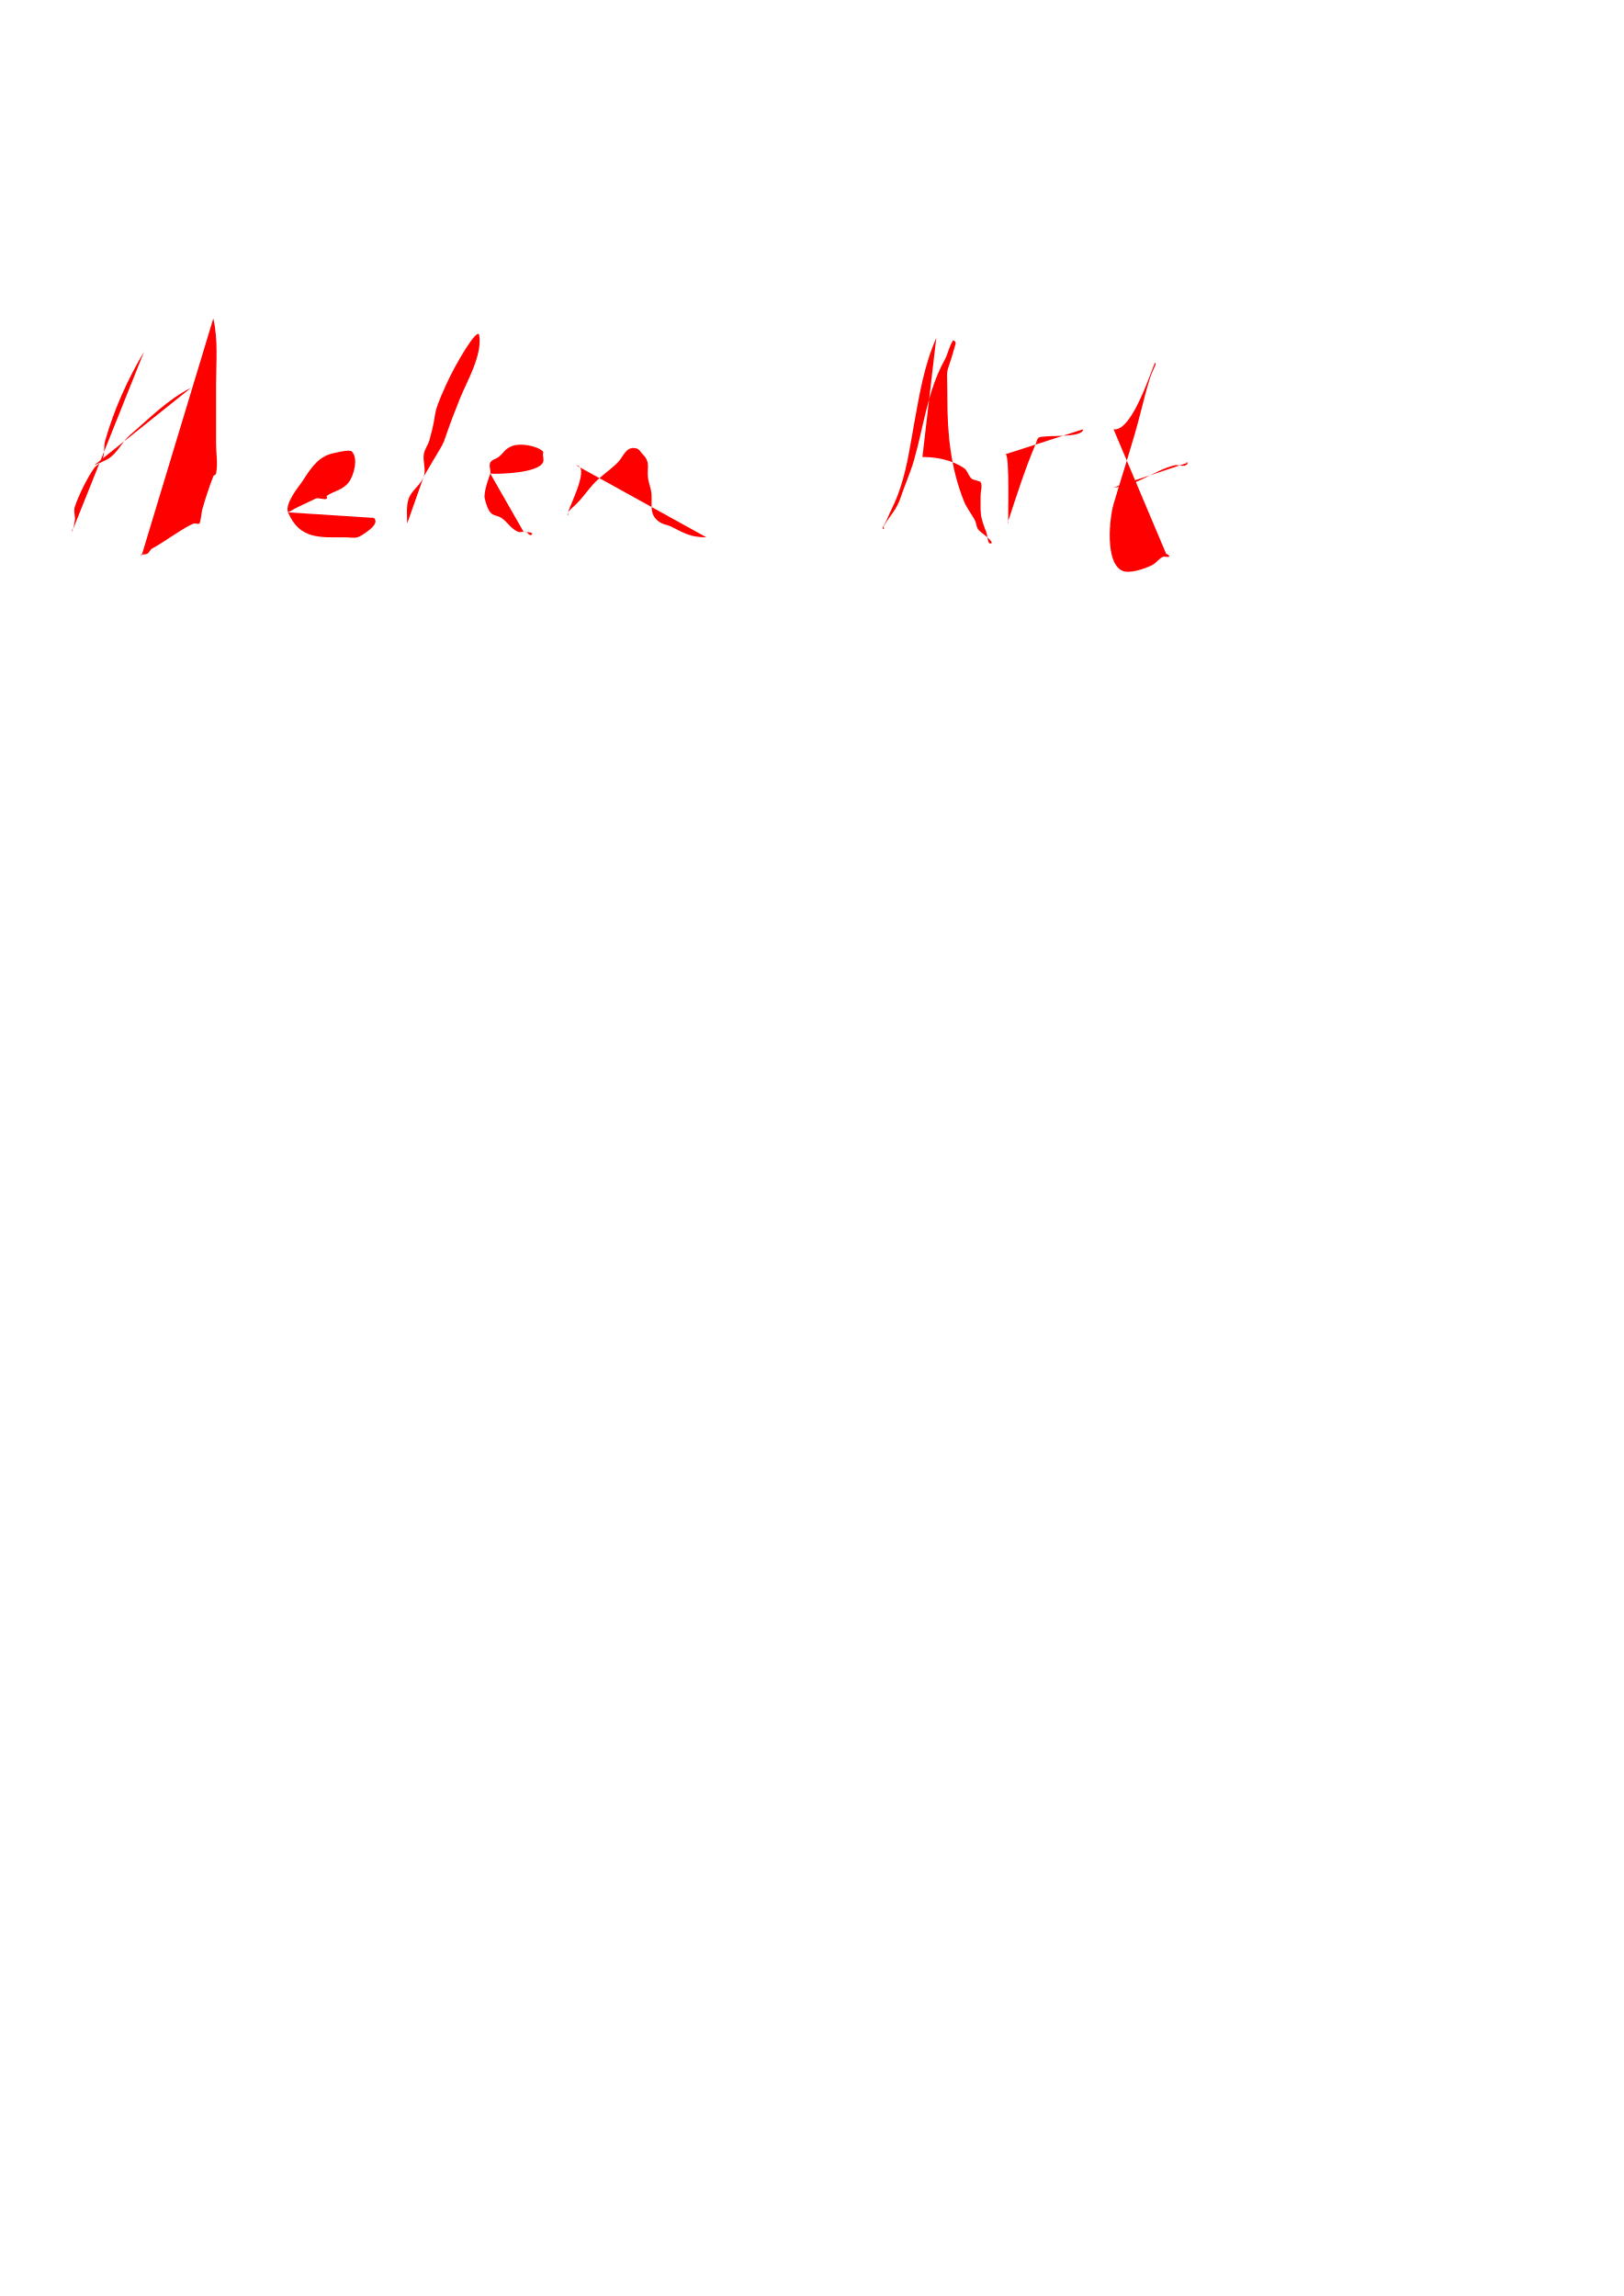
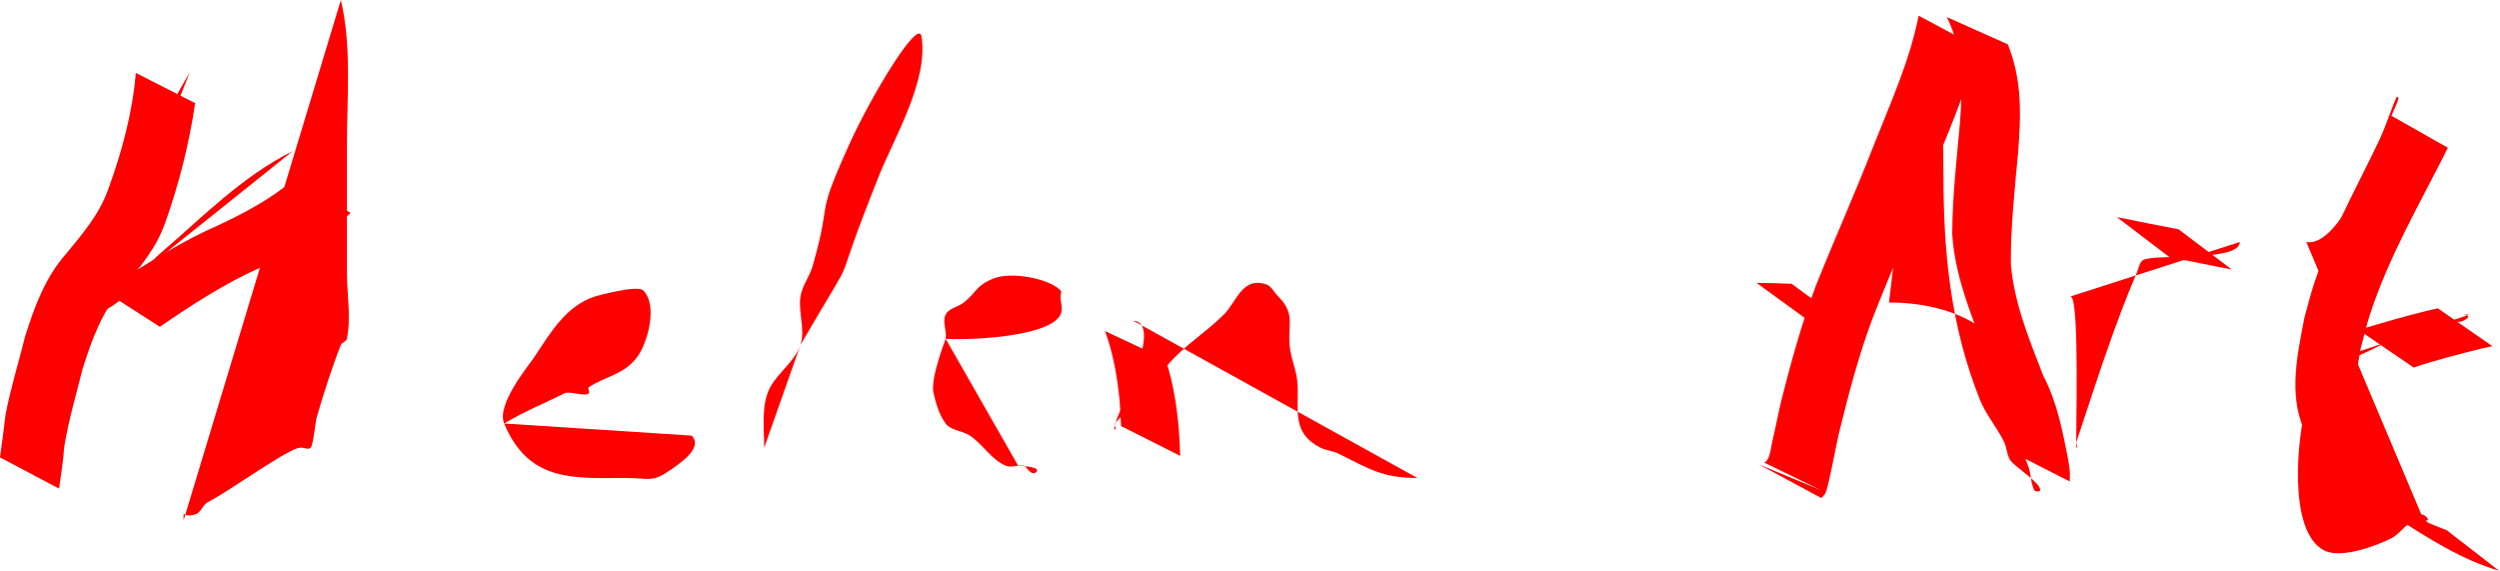
- <svg xmlns="http://www.w3.org/2000/svg" width="210mm" height="297mm" viewBox="0 0 210 297" version="1.1" id="svg5">
+ <svg xmlns="http://www.w3.org/2000/svg" width="148.044mm" height="33.798mm" viewBox="0 0 148.044 33.798" version="1.1" id="svg5">
  <defs id="defs2" />
-   <g id="layer1">
+   <g id="layer1" transform="translate(-7.392028,-41.20024)">
    <path style="fill:#ff0000;stroke-width:0.265" d="m 18.63,45.499 c -2.133,3.577 -3.87,7.453 -5.016,11.464 -0.232,0.812 -0.045,1.724 -0.358,2.508 -0.188,0.47 -0.78,0.663 -1.075,1.075 -0.923,1.293 -2.016,3.54 -2.508,5.016 -0.189,0.566 0.098,1.202 0,1.791 -0.396,2.376 -0.358,0.321 -0.358,1.433" id="path176" />
    <path style="fill:#ff0000;stroke-width:0.265" d="m 12.181,60.188 c 0.717,-0.358 1.524,-0.574 2.15,-1.075 0.991,-0.793 1.544,-2.04 2.508,-2.866 2.538,-2.176 4.87,-4.585 7.882,-6.09" id="path178" />
    <path style="fill:#ff0000;stroke-width:0.265" d="m 27.586,41.2 c 0.651,2.767 0.358,5.768 0.358,8.598 0,2.508 0,5.016 0,7.524 0,1.314 0.258,2.653 0,3.941 -0.033,0.166 -0.296,0.201 -0.358,0.358 -0.493,1.232 -1.075,3.044 -1.433,4.299 -0.072,0.251 -0.199,1.632 -0.358,1.791 -0.169,0.169 -0.49,-0.076 -0.717,0 -1.084,0.361 -4.175,2.625 -5.374,3.224 -0.302,0.151 -0.396,0.61 -0.717,0.717 -0.836,0.279 -0.717,-0.378 -0.717,0.358" id="path180" />
    <path style="fill:#ff0000;stroke-width:0.265" d="m 37.259,66.279 c 1.282,-0.762 2.349,-1.175 3.583,-1.791 0.298,-0.149 1.206,0.227 1.433,0 0.084,-0.084 -0.099,-0.292 0,-0.358 0.992,-0.662 2.064,-0.721 2.866,-1.791 0.603,-0.804 1.247,-3.052 0.358,-3.941 -0.347,-0.347 -2.842,0.35 -2.866,0.358 -1.735,0.578 -2.614,2.13 -3.583,3.583 -0.356,0.534 -2.264,2.805 -1.791,3.941 1.466,3.518 4.205,3.224 7.165,3.224 1.359,0 1.57,0.267 2.508,-0.358 0.674,-0.449 2.164,-1.418 1.433,-2.15" id="path182" />
    <path style="fill:#ff0000;stroke-width:0.265" d="m 54.814,61.621 c 4.007,-6.87 1.346,-1.752 4.657,-10.031 0.889,-2.221 2.942,-5.635 2.508,-8.24 -0.183,-1.097 -2.994,3.548 -4.299,6.449 -2.075,4.611 -0.92,2.863 -2.15,7.165 -0.177,0.618 -0.619,1.156 -0.717,1.791 -0.145,0.944 0.302,1.96 0,2.866 -0.325,0.975 -1.299,1.606 -1.791,2.508 -0.558,1.023 -0.358,2.471 -0.358,3.583" id="path184" />
    <path style="fill:#ff0000;stroke-width:0.265" d="m 63.413,61.263 c 1.144,0.091 6.122,-0.063 6.807,-1.433 0.16,-0.32 0,-0.717 0,-1.075 0,-0.119 0.084,-0.274 0,-0.358 -0.757,-0.757 -2.981,-1.1 -3.941,-0.717 -1.103,0.441 -0.969,0.775 -1.791,1.433 -0.336,0.269 -0.882,0.331 -1.075,0.717 -0.214,0.427 0.085,0.963 0,1.433 -0.01,0.054 -0.929,2.376 -0.717,3.224 0.156,0.624 0.331,1.277 0.717,1.791 0.32,0.427 0.989,0.42 1.433,0.717 0.776,0.517 1.284,1.445 2.15,1.791 0.333,0.133 0.727,-0.087 1.075,0 0.112,0.028 0.423,0.652 0.717,0.358 0.267,-0.267 -0.697,-0.358 -1.075,-0.358" id="path186" />
    <path style="fill:#ff0000;stroke-width:0.265" d="m 74.519,60.188 c 2.073,0.167 -1.558,6.449 -1.075,6.449 0.119,0 -0.075,-0.265 0,-0.358 0.422,-0.528 0.981,-0.931 1.433,-1.433 0.624,-0.693 1.172,-1.452 1.791,-2.15 0.975,-1.097 2.221,-1.863 3.224,-2.866 0.76,-0.76 1.092,-2.263 2.508,-1.791 0.32,0.107 0.478,0.478 0.717,0.717 1.11,1.11 0.476,1.784 0.717,3.224 0.081,0.486 0.262,0.95 0.358,1.433 0.324,1.618 -0.552,3.307 1.433,4.299 0.338,0.169 0.737,0.189 1.075,0.358 1.861,0.93 2.622,1.433 4.657,1.433" id="path188" />
    <path style="fill:#ff0000;stroke-width:0.265" d="m 121.093,43.708 c -1.585,3.63 -2.154,7.19 -2.866,11.106 -0.629,3.457 -0.95,6.115 -2.15,9.315 -0.413,1.101 -0.996,2.132 -1.433,3.224 -0.14,0.351 -0.736,1.075 -0.358,1.075 0.119,0 -0.061,-0.256 0,-0.358 0.773,-1.288 1.683,-2.184 2.15,-3.583 0.515,-1.545 1.317,-3.355 1.791,-5.016 1.244,-4.353 1.739,-8.933 3.941,-12.897 0.442,-0.795 0.57,-1.751 1.075,-2.508 0.094,-0.141 0.403,0.195 0.358,0.358 -1.418,5.199 -1.075,1.883 -1.075,7.165 0,4.591 0.431,8.96 2.15,13.256 0.367,0.917 0.999,1.639 1.433,2.508 0.169,0.338 0.164,0.751 0.358,1.075 0.242,0.403 1.791,1.33 1.791,1.791 0,0.119 -0.305,0.107 -0.358,0 -0.22,-0.44 -0.175,-0.976 -0.358,-1.433 -0.844,-2.11 -0.717,-2.455 -0.717,-4.657 0,-0.597 0.267,-1.257 0,-1.791 -0.031,-0.063 -0.971,-0.289 -1.075,-0.358 -0.497,-0.331 -0.578,-1.102 -1.075,-1.433 -1.583,-1.055 -3.534,-1.433 -5.374,-1.433" id="path190" />
    <path style="fill:#ff0000;stroke-width:0.265" d="m 130.049,58.755 c 0.587,-0.003 0.275,8.957 0.358,8.957 0.119,0 -0.038,-0.245 0,-0.358 1.116,-3.347 2.191,-6.784 3.583,-10.031 0.105,-0.245 0.136,-0.568 0.358,-0.717 0.599,-0.399 5.732,0.131 5.732,-1.075" id="path192" />
    <path style="fill:#ff0000;stroke-width:0.265" d="m 144.022,55.531 c 2.507,0.422 5.171,-8.598 5.374,-8.598 0.294,0 -0.294,0.799 -0.717,2.15 -0.406,1.3 -0.745,2.62 -1.075,3.941 -1.037,4.15 -2.374,8.073 -3.583,12.181 -0.516,1.756 -1.146,7.488 1.075,8.598 1.004,0.502 3.082,-0.287 3.941,-0.717 0.534,-0.267 0.867,-0.886 1.433,-1.075 0.227,-0.076 0.503,0.107 0.717,0 0.151,-0.076 -0.189,-0.358 -0.358,-0.358" id="path194" />
    <path style="fill:#ff0000;stroke-width:0.265" d="m 144.022,63.054 c 2.934,-0.123 5.162,-2.186 7.882,-2.866 0.463,-0.116 1.006,0.214 1.433,0 0.955,-0.478 -1.075,-0.358 0.358,-0.358" id="path196" />
    <path style="fill:#ff0000;stroke-width:1.354" d="m 70.655,269.459 c 0.386,-1.117 7.942,-26.034 16.79,-55.372 11.758,-38.985 16.332,-52.469 16.995,-50.1 0.499,1.782 0.968,17.278 1.042,34.436 0.124,28.715 -0.081,31.62 -2.583,36.527 -1.495,2.932 -3.445,8.85 -4.333,13.15 -1.128,5.463 -2.247,7.818 -3.714,7.819 -2.288,8.3e-4 -17.241,8.846 -21.962,12.991 -2.14,1.879 -2.747,2.028 -2.236,0.549 z" id="path336" transform="scale(0.2645833)" />
+     <path style="fill:#ff0000;stroke-width:0.265" id="path431" d="m 15.439,45.519 c -0.198,2.376 -0.835,4.708 -1.654,6.941 -0.518,1.431 -1.493,2.58 -2.446,3.734 -1.267,1.418 -1.908,3.173 -2.466,4.957 -0.384,1.549 -0.864,3.073 -1.159,4.643 -0.102,0.833 -0.198,1.663 -0.323,2.492 0,0 3.5,1.849 3.5,1.849 v 0 c 0.124,-0.829 0.247,-1.652 0.308,-2.489 0.257,-1.565 0.706,-3.085 1.092,-4.621 0.55,-1.735 1.161,-3.44 2.408,-4.814 0.997,-1.183 1.984,-2.374 2.495,-3.863 0.811,-2.281 1.404,-4.643 1.759,-7.039 0,0 -3.515,-1.791 -3.515,-1.791 z" />
+     <path style="fill:#ff0000;stroke-width:0.265" id="path433" d="m 16.862,60.549 c 1.909,-1.302 3.843,-2.567 5.96,-3.506 1.684,-0.76 3.348,-1.591 4.81,-2.728 0.176,-0.169 0.352,-0.337 0.528,-0.506 0,0 -3.346,-2.061 -3.346,-2.061 v 0 c -0.166,0.159 -0.332,0.317 -0.498,0.476 -1.449,1.11 -3.089,1.913 -4.748,2.663 -2.111,1.001 -4.044,2.306 -6.023,3.539 0,0 3.317,2.124 3.317,2.124 z" />
+     <path style="fill:#ff0000;stroke-width:0.265" id="path435" d="m 121.054,42.129 c -0.525,2.671 -1.663,5.164 -2.661,7.682 -1.08,2.779 -2.3,5.5 -3.409,8.267 -0.84,2.222 -1.476,4.51 -2.056,6.812 -0.2,0.831 -0.357,1.67 -0.552,2.501 -0.078,0.331 -0.117,1.032 -0.464,1.206 1.113,0.54 2.225,1.081 3.338,1.621 0,0 -3.671,-1.521 -3.671,-1.521 v 0 c 1.237,0.665 2.474,1.33 3.711,1.995 0.078,-0.091 0.182,-0.165 0.235,-0.272 0.118,-0.236 0.258,-0.942 0.309,-1.169 0.186,-0.834 0.333,-1.674 0.526,-2.506 0.567,-2.29 1.161,-4.575 2.001,-6.783 1.087,-2.777 2.317,-5.496 3.386,-8.28 1.002,-2.535 2.14,-5.033 2.797,-7.687 0,0 -3.489,-1.865 -3.489,-1.865 z" />
+     <path style="fill:#ff0000;stroke-width:0.265" id="path437" d="m 122.726,42.211 c 0.973,1.943 0.937,4.108 0.78,6.218 -0.192,2.212 -0.457,4.418 -0.46,6.64 0.144,2.354 1.042,4.566 1.867,6.75 0.779,1.582 1.172,3.272 1.492,4.991 0.103,0.788 0.081,0.418 0.087,1.11 0,0 3.519,1.794 3.519,1.794 v 0 c 0.008,-0.753 0.028,-0.357 -0.077,-1.188 -0.338,-1.738 -0.658,-3.48 -1.492,-5.068 -0.833,-2.139 -1.73,-4.312 -1.924,-6.619 -0.011,-2.214 0.229,-4.418 0.431,-6.621 0.173,-2.205 0.243,-4.298 -0.612,-6.391 0,0 -3.611,-1.615 -3.611,-1.615 z" />
+     <path style="fill:#ff0000;stroke-width:0.265" id="path439" d="m 114.647,60.273 c 1.29,-0.016 0.617,-0.024 2.019,0.033 0,0 -3.138,-2.299 -3.138,-2.299 v 0 c -1.435,-0.053 -0.744,-0.037 -2.072,-0.053 0,0 3.191,2.319 3.191,2.319 z" />
+     <path style="fill:#ff0000;stroke-width:0.265" id="path441" d="m 149.023,48.033 c -1.48,3.35 -3.398,6.514 -4.555,10.003 -0.217,0.654 -0.374,1.325 -0.561,1.988 -0.403,2.095 -0.938,4.481 -0.049,6.542 0.109,0.252 0.267,0.48 0.401,0.72 1.378,1.832 3.149,3.315 5.058,4.562 2.016,1.267 3.882,2.488 6.119,3.149 0,0 -3.101,-2.402 -3.101,-2.402 v 0 c -1.159,-0.396 -4.016,-1.85 0.587,0.654 -0.376,-0.232 -0.762,-0.447 -1.127,-0.696 -1.49,-1.016 -2.759,-2.341 -3.951,-3.682 -0.145,-0.216 -0.315,-0.418 -0.436,-0.648 -1.029,-1.952 -0.522,-4.344 -0.167,-6.385 0.178,-0.655 0.326,-1.318 0.534,-1.964 1.126,-3.484 3,-6.666 4.632,-9.922 0,0 -3.385,-1.92 -3.385,-1.92 z" />
+     <path style="fill:#ff0000;stroke-width:0.265" id="path443" d="m 150.383,62.966 c 1.319,-0.452 2.667,-0.786 4.018,-1.126 0.214,-0.047 0.428,-0.093 0.642,-0.14 0,0 -3.233,-2.242 -3.233,-2.242 v 0 c -0.216,0.049 -0.432,0.099 -0.648,0.148 -1.361,0.337 -2.703,0.729 -4.046,1.129 0,0 3.267,2.231 3.267,2.231 z" />
+     <path style="fill:#ff0000;stroke-width:0.265" id="path445" d="m 135.952,56.457 c 1.224,0.2 2.432,0.475 3.65,0.702 0,0 -3.145,-2.377 -3.145,-2.377 v 0 c -1.22,-0.238 -2.44,-0.476 -3.658,-0.723 0,0 3.153,2.398 3.153,2.398 z" />
+     <path style="fill:#ff0000;stroke-width:0.265" id="path447" d="m 72.855,60.807 c 0.485,1.317 0.722,2.694 0.862,4.084 0.071,1.042 0.042,0.529 0.088,1.54 0,0 3.506,1.766 3.506,1.766 v 0 c -0.047,-1.023 -0.019,-0.504 -0.083,-1.559 -0.122,-1.409 -0.335,-2.802 -0.788,-4.149 0,0 -3.584,-1.683 -3.584,-1.683 z" />
  </g>
</svg>
